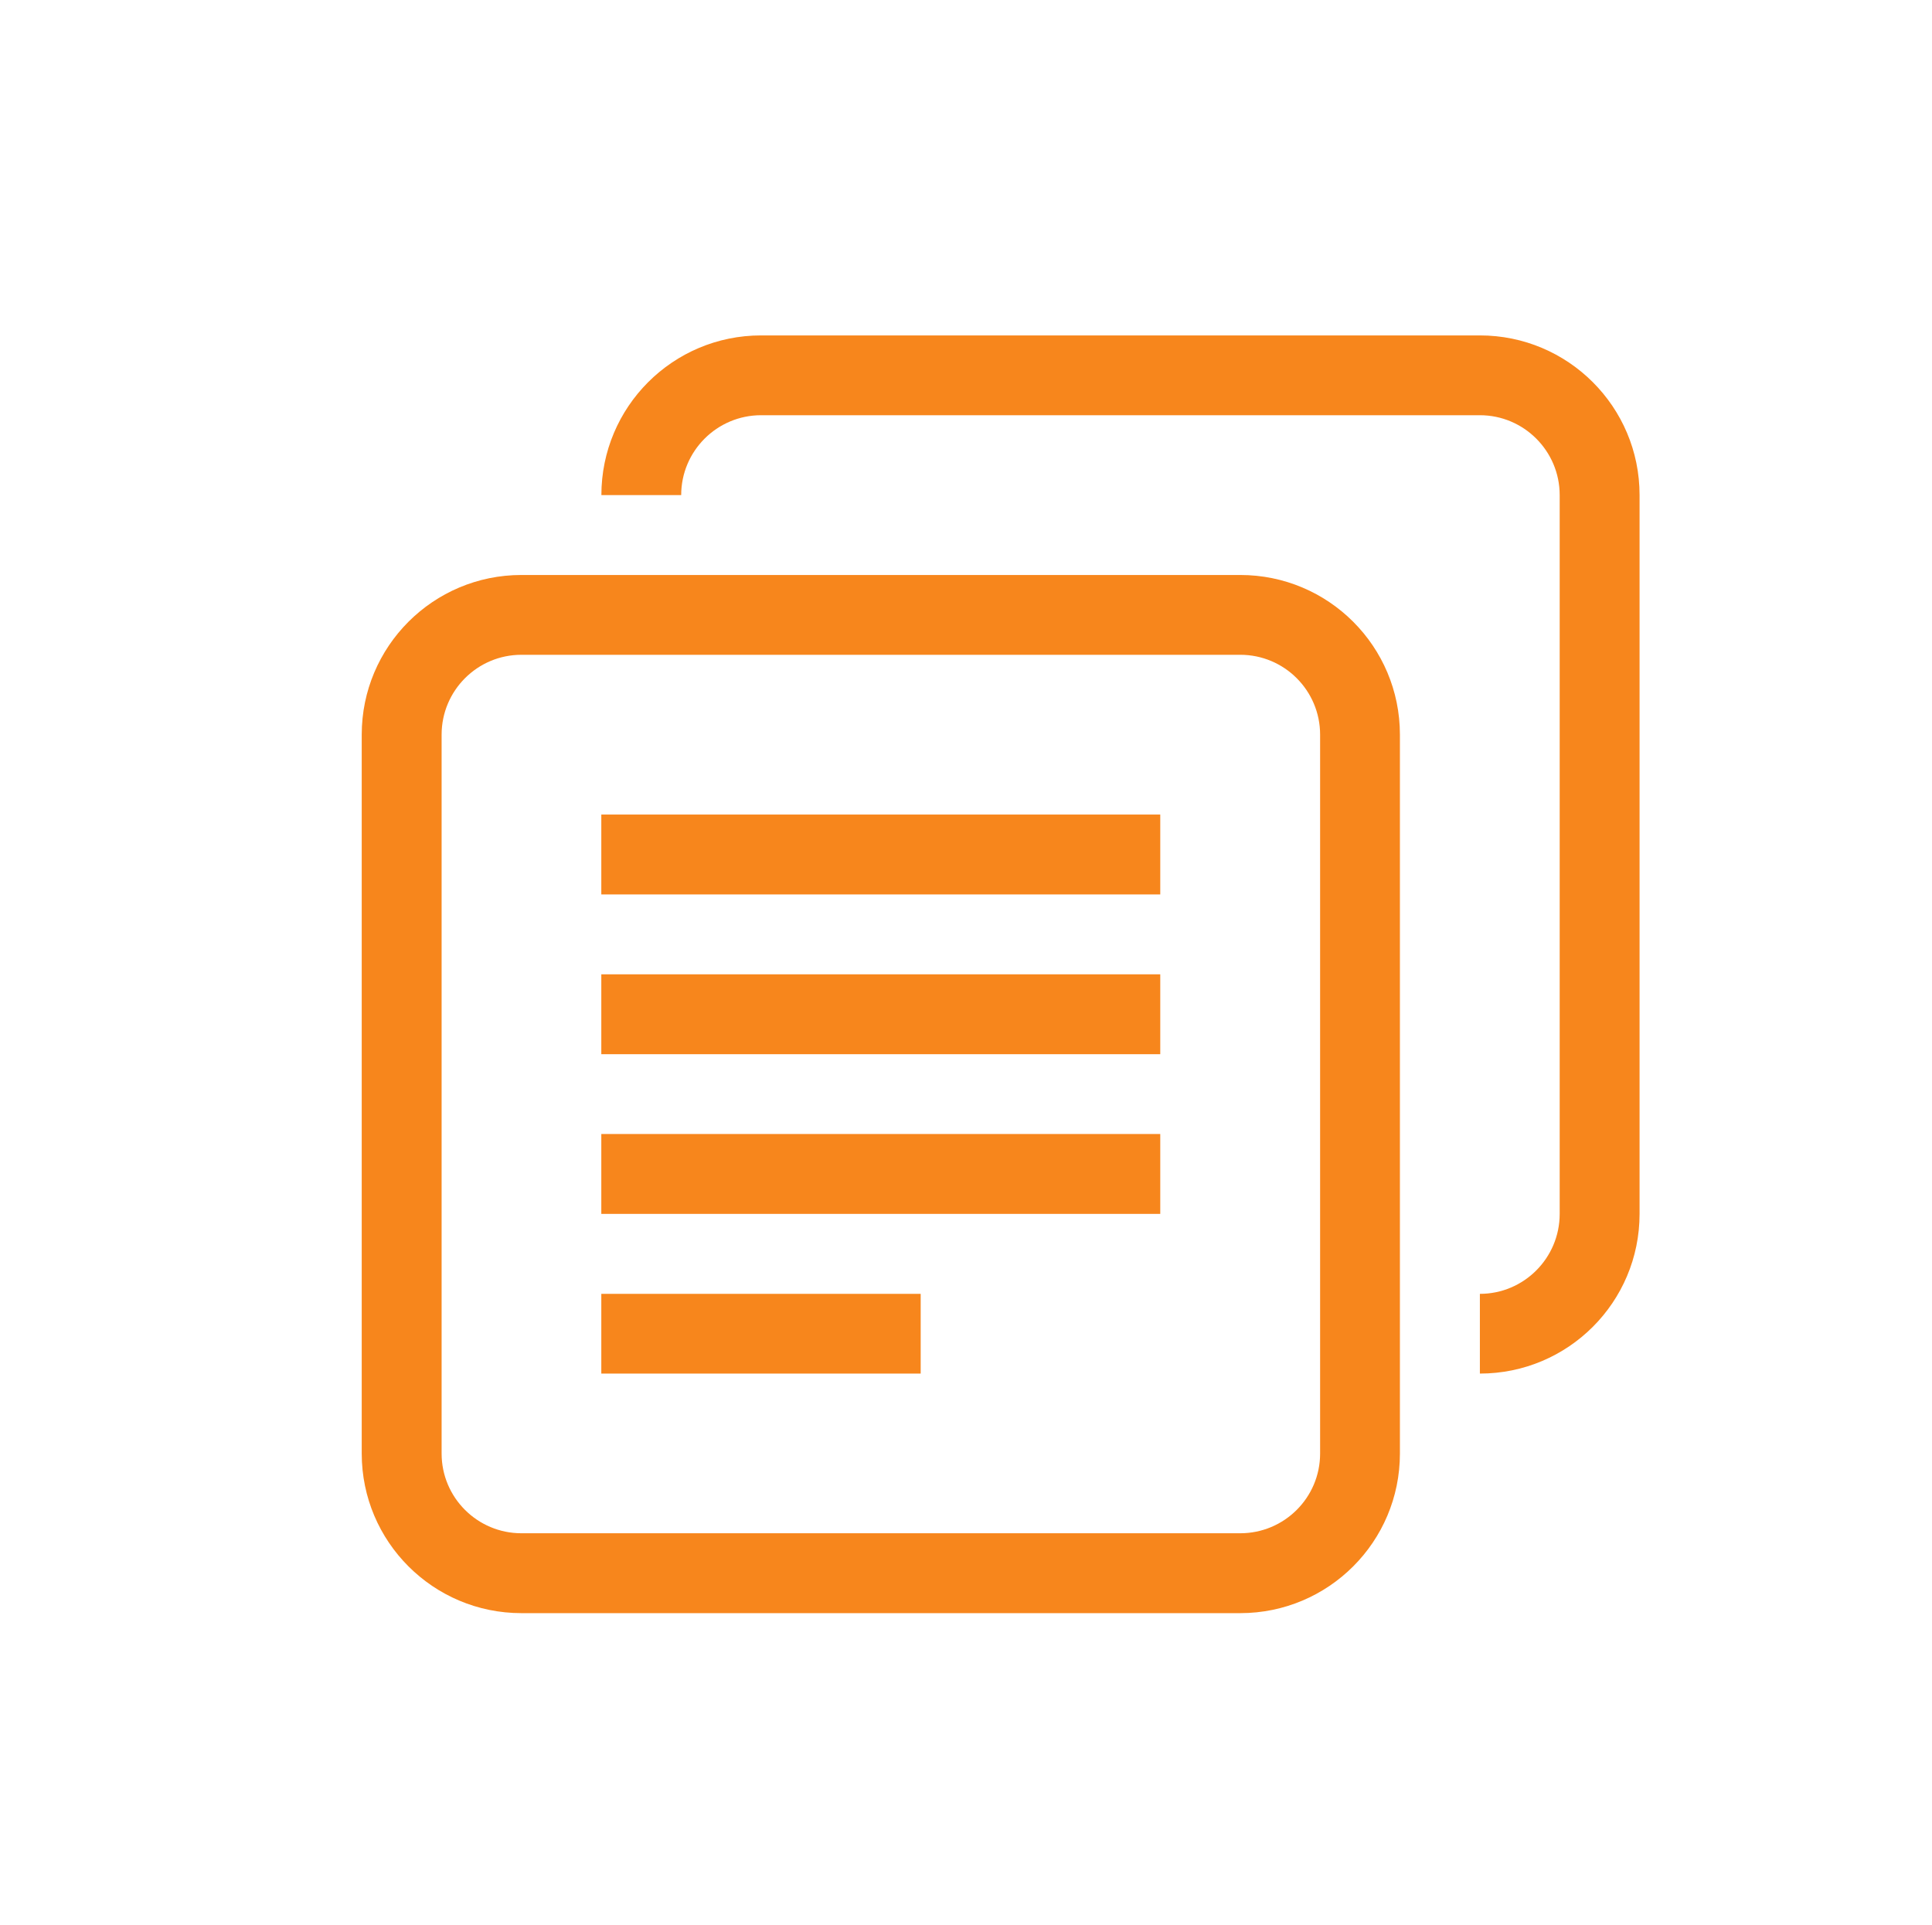
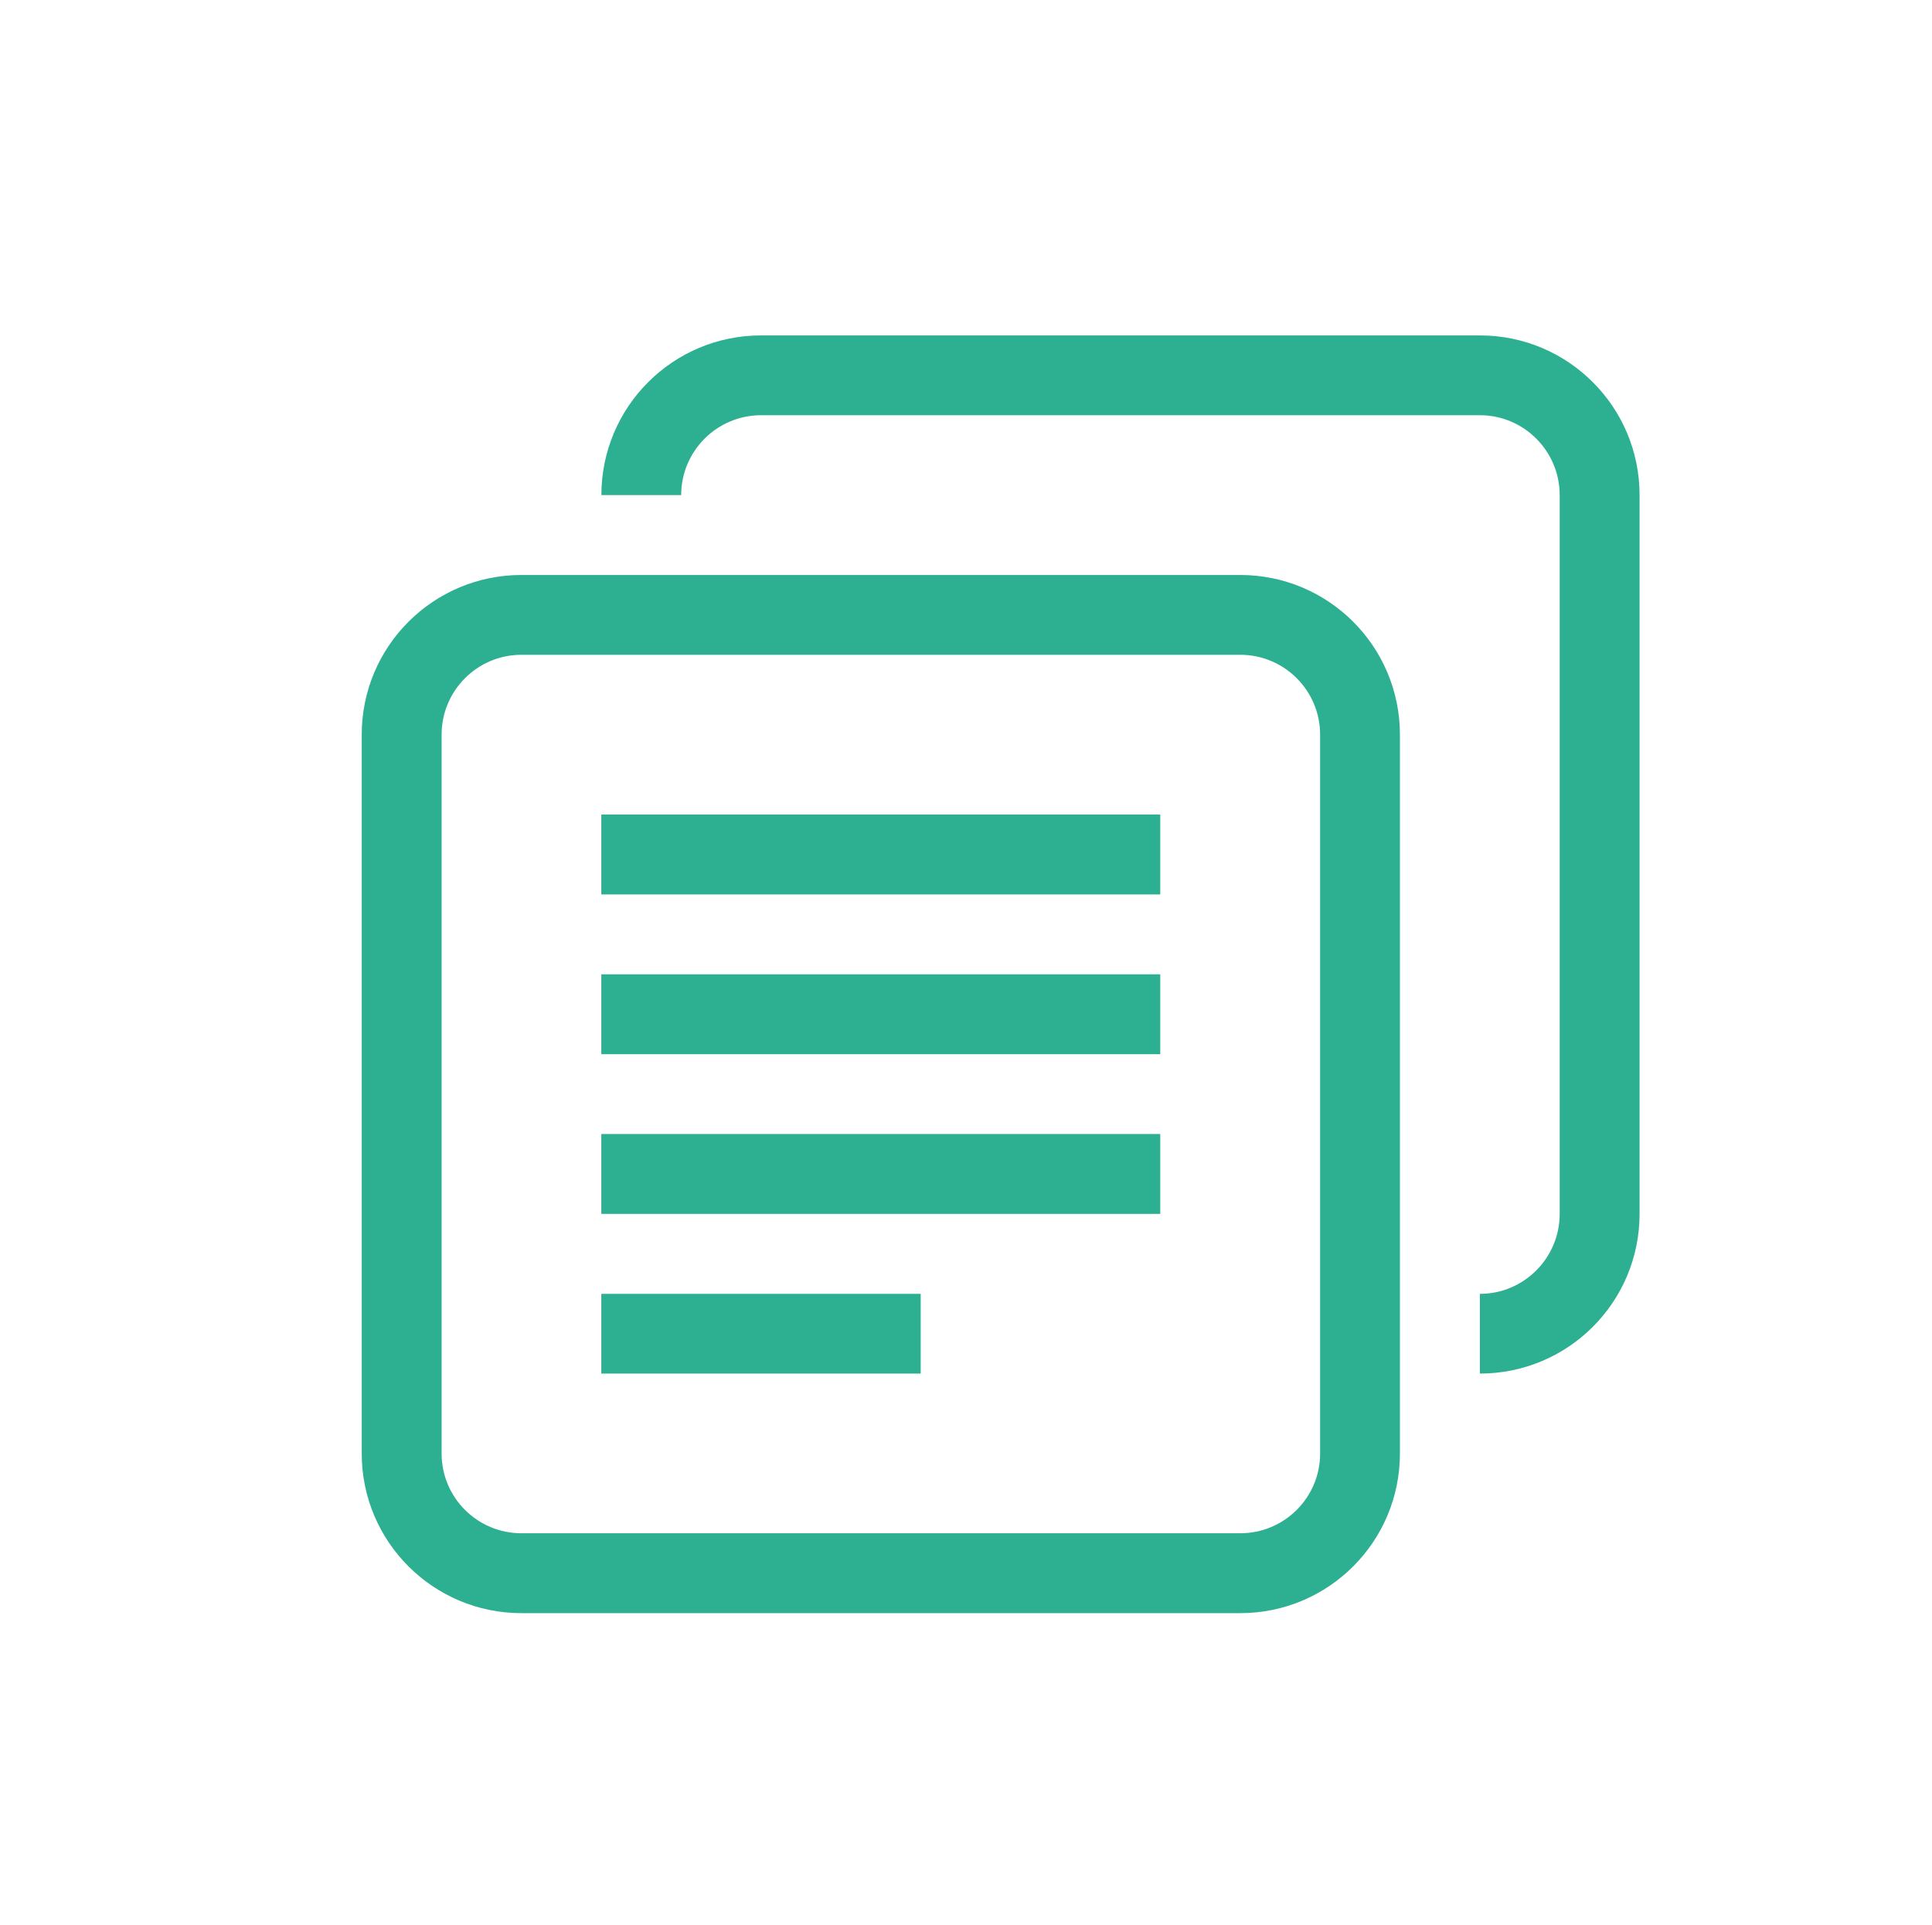
- <svg xmlns="http://www.w3.org/2000/svg" version="1.1" id="Layer_1" x="0px" y="0px" width="24.088px" height="24px" viewBox="189.192 0 24.088 24" enable-background="new 189.192 0 24.088 24" xml:space="preserve" fill="#F7861C">
+ <svg xmlns="http://www.w3.org/2000/svg" version="1.1" id="Layer_1" x="0px" y="0px" width="24.088px" height="24px" viewBox="189.192 0 24.088 24" enable-background="new 189.192 0 24.088 24" xml:space="preserve" fill="#2db092">
  <g>
    <g>
-       <path fill="#F7861C" d="M204.655,7.169h-8.962c-1.1,0-1.991,0.891-1.991,1.991v8.963c0,1.1,0.892,1.99,1.991,1.99h8.962    c1.101,0,1.991-0.891,1.991-1.99V9.16C206.646,8.06,205.756,7.169,204.655,7.169z M205.651,18.123    c0,0.549-0.446,0.994-0.996,0.994h-8.962c-0.549,0-0.995-0.445-0.995-0.994V9.16c0-0.55,0.446-0.996,0.995-0.996h8.962    c0.55,0,0.996,0.446,0.996,0.996V18.123z" />
+       <path fill="#2db092" d="M204.655,7.169h-8.962c-1.1,0-1.991,0.891-1.991,1.991v8.963c0,1.1,0.892,1.99,1.991,1.99h8.962    c1.101,0,1.991-0.891,1.991-1.99V9.16C206.646,8.06,205.756,7.169,204.655,7.169z M205.651,18.123    c0,0.549-0.446,0.994-0.996,0.994h-8.962c-0.549,0-0.995-0.445-0.995-0.994V9.16c0-0.55,0.446-0.996,0.995-0.996h8.962    c0.55,0,0.996,0.446,0.996,0.996V18.123z" />
    </g>
  </g>
-   <path fill="#F7861C" d="M196.689,11.152h6.969v-0.996h-6.969V11.152z" />
-   <path fill="#F7861C" d="M196.689,13.144h6.969v-0.996h-6.969V13.144z" />
-   <path fill="#F7861C" d="M196.689,15.135h6.969v-0.996h-6.969V15.135z" />
-   <path fill="#F7861C" d="M196.689,17.126h3.982v-0.994h-3.982V17.126z" />
-   <path fill="#F7861C" d="M207.643,4.182h-8.962c-1.101,0-1.991,0.892-1.991,1.991h0.995c0-0.549,0.446-0.996,0.996-0.996h8.962  c0.549,0,0.995,0.447,0.995,0.996v8.962c0,0.55-0.446,0.997-0.995,0.997v0.994c1.101,0,1.991-0.891,1.991-1.991V6.172  C209.634,5.073,208.743,4.182,207.643,4.182z" />
+   <path fill="#2db092" d="M196.689,11.152h6.969v-0.996h-6.969V11.152z" />
+   <path fill="#2db092" d="M196.689,13.144h6.969v-0.996h-6.969V13.144z" />
+   <path fill="#2db092" d="M196.689,15.135h6.969v-0.996h-6.969V15.135z" />
+   <path fill="#2db092" d="M196.689,17.126h3.982v-0.994h-3.982V17.126z" />
+   <path fill="#2db092" d="M207.643,4.182h-8.962c-1.101,0-1.991,0.892-1.991,1.991h0.995c0-0.549,0.446-0.996,0.996-0.996h8.962  c0.549,0,0.995,0.447,0.995,0.996v8.962c0,0.55-0.446,0.997-0.995,0.997v0.994c1.101,0,1.991-0.891,1.991-1.991V6.172  C209.634,5.073,208.743,4.182,207.643,4.182z" />
</svg>
